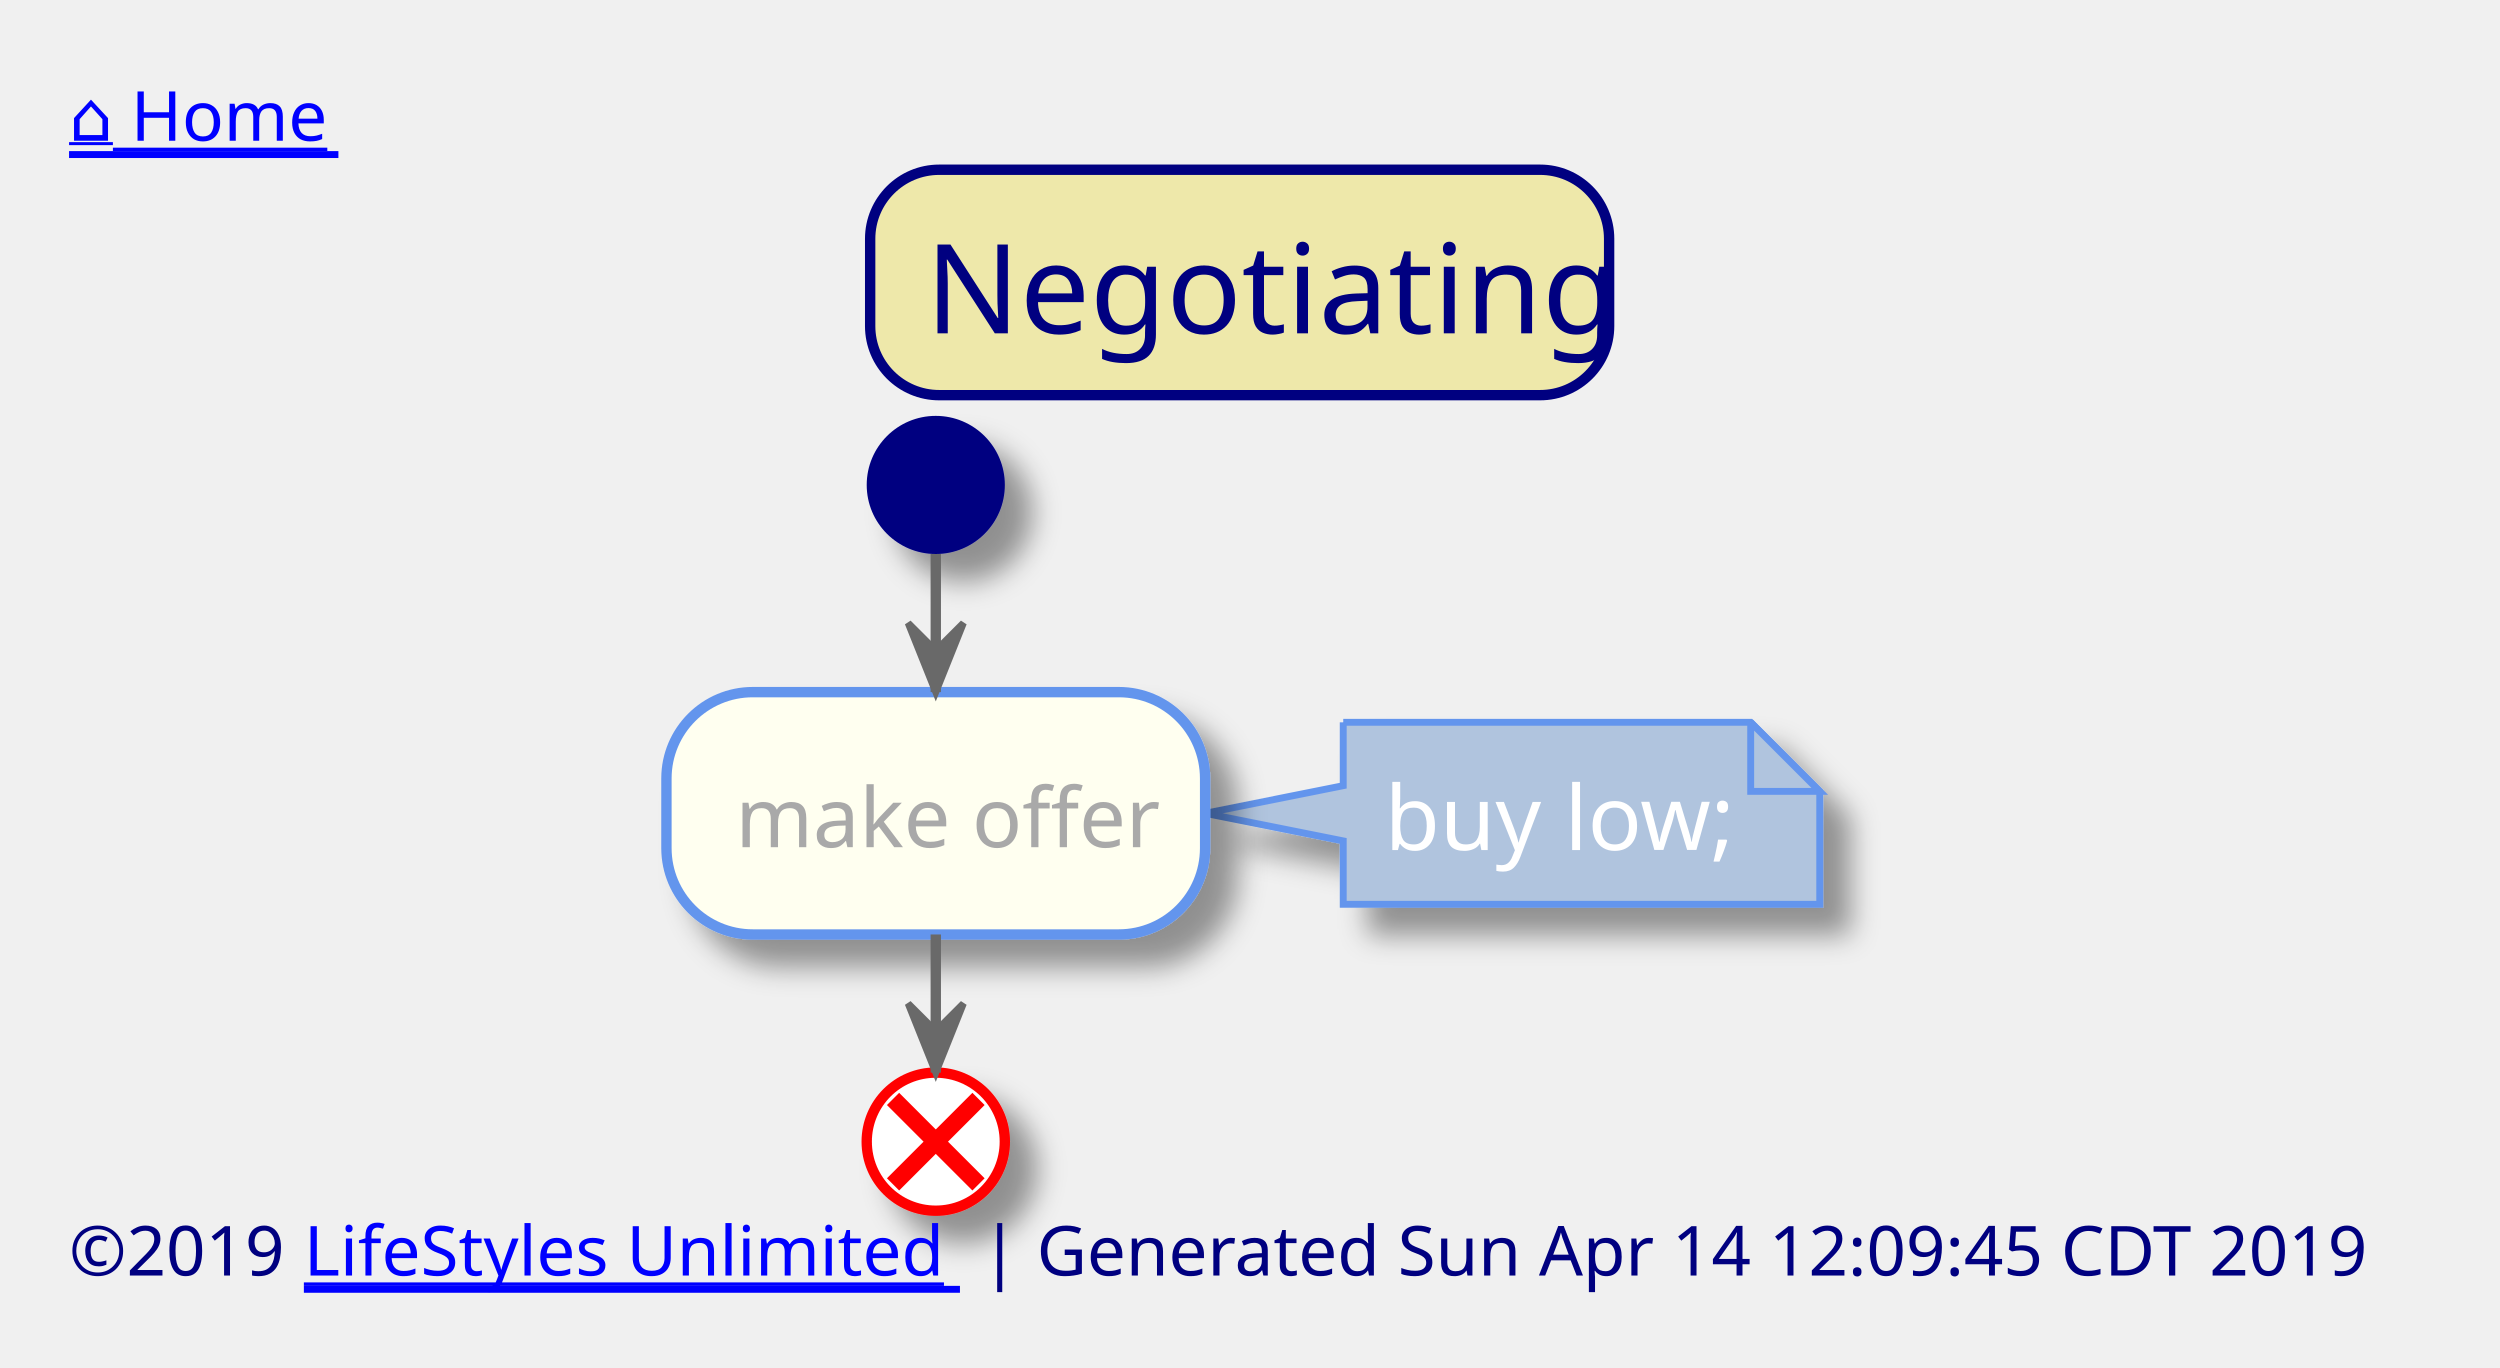
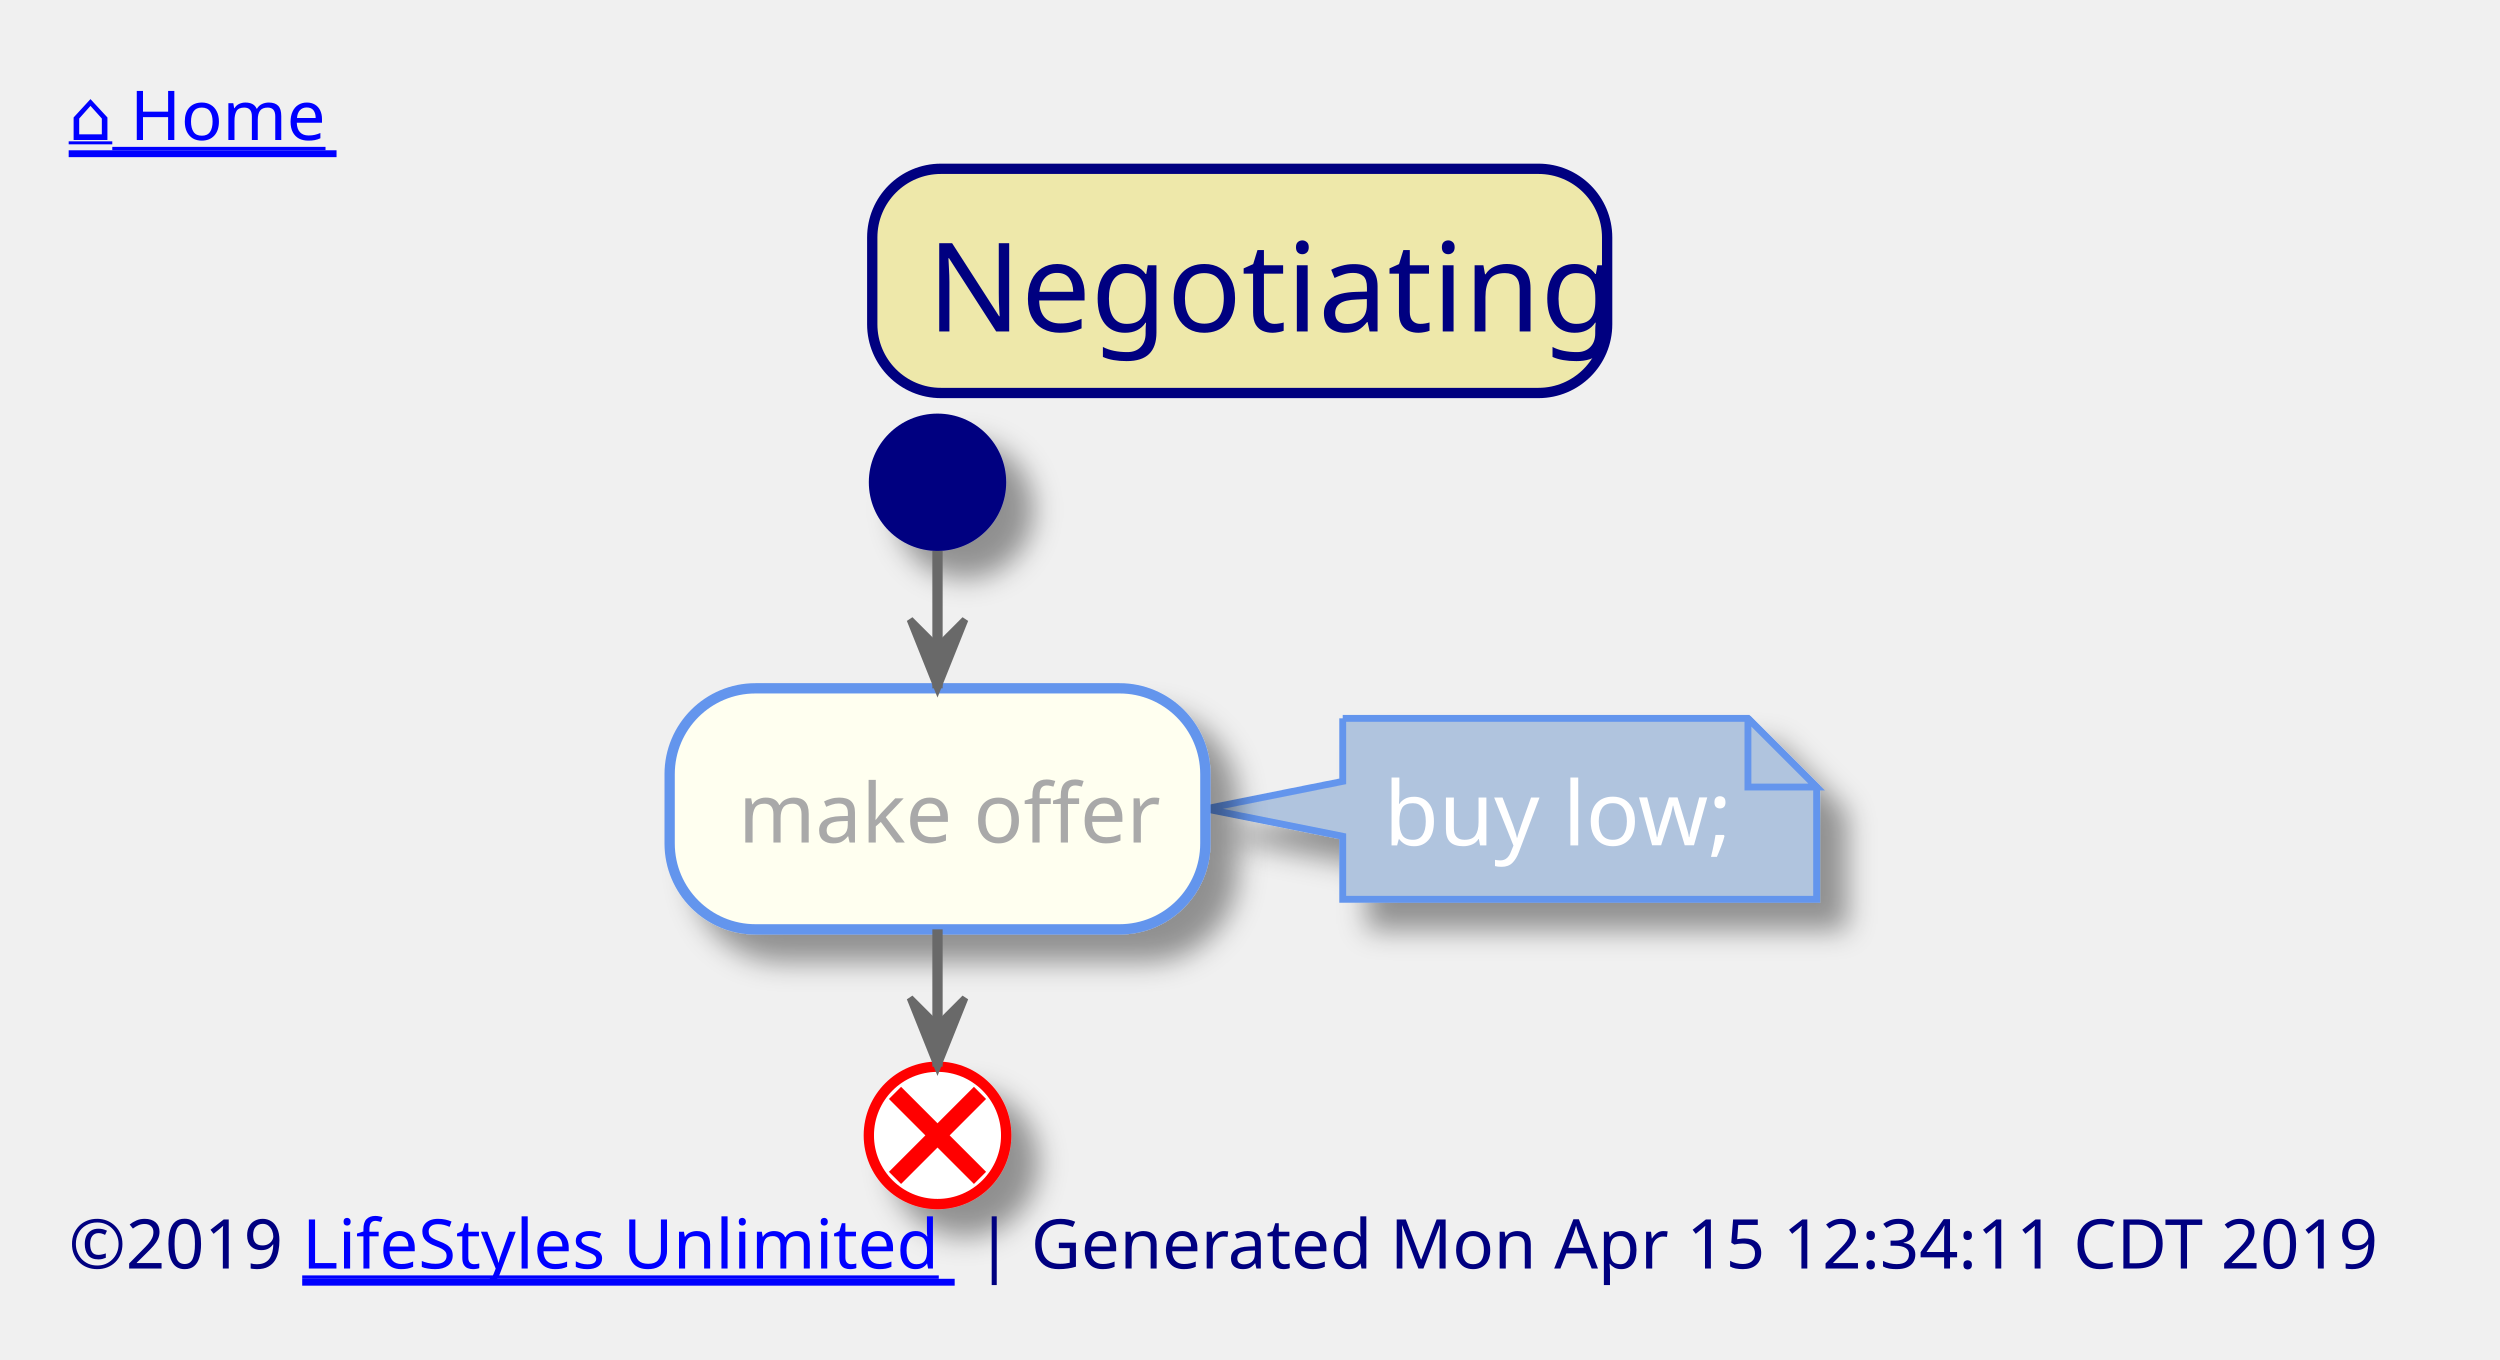
- <svg xmlns="http://www.w3.org/2000/svg" xmlns:xlink="http://www.w3.org/1999/xlink" contentScriptType="application/ecmascript" contentStyleType="text/css" height="198px" preserveAspectRatio="none" style="width:362px;height:198px;" version="1.1" viewBox="0 0 362 198" width="362px" zoomAndPan="magnify">
+ <svg xmlns="http://www.w3.org/2000/svg" xmlns:xlink="http://www.w3.org/1999/xlink" contentScriptType="application/ecmascript" contentStyleType="text/css" height="198px" preserveAspectRatio="none" style="width:364px;height:198px;" version="1.1" viewBox="0 0 364 198" width="364px" zoomAndPan="magnify">
  <defs>
    <style type="text/css">path:hover { stroke: #0000FF !important;}</style>
-     <filter height="300%" id="f1ac53bsxh8zbs" width="300%" x="-1" y="-1">
+     <filter height="300%" id="f1o3ofxue38gsu" width="300%" x="-1" y="-1">
      <feGaussianBlur result="blurOut" stdDeviation="2.0" />
      <feColorMatrix in="blurOut" result="blurOut2" type="matrix" values="0 0 0 0 0 0 0 0 0 0 0 0 0 0 0 0 0 0 .4 0" />
      <feOffset dx="4.0" dy="4.0" in="blurOut2" result="blurOut3" />
      <feBlend in="SourceGraphic" in2="blurOut3" mode="normal" />
    </filter>
  </defs>
  <g>
    <a target="_top" xlink:actuate="onRequest" xlink:href="../index.svg" xlink:show="new" xlink:title="../index.svg" xlink:type="simple">
      <text fill="#0000FF" font-family="sans-serif" font-size="10" lengthAdjust="spacingAndGlyphs" text-decoration="underline" textLength="39" x="10" y="20.381">⌂ Home</text>
      <line style="stroke: #0000FF; stroke-width: 1.0;" x1="10" x2="49" y1="22.381" y2="22.381" />
    </a>
-     <rect fill="#EEE8AA" height="32.641" rx="10" ry="10" style="stroke: #000080; stroke-width: 1.5;" width="107" x="126" y="24.578" />
-     <text fill="#000080" font-family="sans-serif" font-size="18" lengthAdjust="spacingAndGlyphs" textLength="91" x="134" y="48.264">Negotiating</text>
-     <ellipse cx="135.5" cy="70.219" fill="#000080" filter="url(#f1ac53bsxh8zbs)" rx="10" ry="10" style="stroke: none; stroke-width: 1.0;" />
-     <path d="M194.5,104.59 L194.5,113.766 L174.5,117.766 L194.5,121.766 L194.5,130.941 A0,0 0 0 0 194.5,130.941 L263.5,130.941 A0,0 0 0 0 263.5,130.941 L263.5,114.59 L253.5,104.59 L194.5,104.59 A0,0 0 0 0 194.5,104.59 " fill="#B0C4DE" filter="url(#f1ac53bsxh8zbs)" style="stroke: #6495ED; stroke-width: 1.0;" />
-     <path d="M253.5,104.59 L253.5,114.59 L263.5,114.59 L253.5,104.59 " fill="#B0C4DE" style="stroke: #6495ED; stroke-width: 1.0;" />
-     <text fill="#FFFFFF" font-family="sans-serif" font-size="13" lengthAdjust="spacingAndGlyphs" textLength="48" x="200.5" y="123.085">buy low;</text>
-     <rect fill="#FFFFF0" filter="url(#f1ac53bsxh8zbs)" height="35.094" rx="12.5" ry="12.5" style="stroke: #6495ED; stroke-width: 1.5;" width="78" x="96.5" y="100.219" />
-     <text fill="#A9A9A9" font-family="sans-serif" font-size="12" lengthAdjust="spacingAndGlyphs" textLength="58" x="106.5" y="122.676">make offer</text>
-     <ellipse cx="135.5" cy="165.312" fill="#FFFFFF" filter="url(#f1ac53bsxh8zbs)" rx="10" ry="10" style="stroke: #FF0000; stroke-width: 1.5;" />
-     <line style="stroke: #FF0000; stroke-width: 2.5;" x1="129.313" x2="141.687" y1="159.125" y2="171.5" />
-     <line style="stroke: #FF0000; stroke-width: 2.5;" x1="141.687" x2="129.313" y1="159.125" y2="171.5" />
-     <line style="stroke: #696969; stroke-width: 1.5;" x1="135.5" x2="135.5" y1="80.219" y2="100.219" />
-     <polygon fill="#696969" points="131.5,90.219,135.5,100.219,139.5,90.219,135.5,94.219" style="stroke: #696969; stroke-width: 1.0;" />
-     <line style="stroke: #696969; stroke-width: 1.5;" x1="135.5" x2="135.5" y1="135.312" y2="155.312" />
-     <polygon fill="#696969" points="131.5,145.312,135.5,155.312,139.5,145.312,135.5,149.312" style="stroke: #696969; stroke-width: 1.0;" />
+     <rect fill="#EEE8AA" height="32.641" rx="10" ry="10" style="stroke: #000080; stroke-width: 1.5;" width="107" x="127" y="24.578" />
+     <text fill="#000080" font-family="sans-serif" font-size="18" lengthAdjust="spacingAndGlyphs" textLength="91" x="135" y="48.264">Negotiating</text>
+     <ellipse cx="136.5" cy="70.219" fill="#000080" filter="url(#f1o3ofxue38gsu)" rx="10" ry="10" style="stroke: none; stroke-width: 1.0;" />
+     <path d="M195.5,104.59 L195.5,113.766 L175.5,117.766 L195.5,121.766 L195.5,130.941 A0,0 0 0 0 195.5,130.941 L264.5,130.941 A0,0 0 0 0 264.5,130.941 L264.5,114.59 L254.5,104.59 L195.5,104.59 A0,0 0 0 0 195.5,104.59 " fill="#B0C4DE" filter="url(#f1o3ofxue38gsu)" style="stroke: #6495ED; stroke-width: 1.0;" />
+     <path d="M254.5,104.59 L254.5,114.59 L264.5,114.59 L254.5,104.59 " fill="#B0C4DE" style="stroke: #6495ED; stroke-width: 1.0;" />
+     <text fill="#FFFFFF" font-family="sans-serif" font-size="13" lengthAdjust="spacingAndGlyphs" textLength="48" x="201.5" y="123.085">buy low;</text>
+     <rect fill="#FFFFF0" filter="url(#f1o3ofxue38gsu)" height="35.094" rx="12.5" ry="12.5" style="stroke: #6495ED; stroke-width: 1.5;" width="78" x="97.5" y="100.219" />
+     <text fill="#A9A9A9" font-family="sans-serif" font-size="12" lengthAdjust="spacingAndGlyphs" textLength="58" x="107.5" y="122.676">make offer</text>
+     <ellipse cx="136.5" cy="165.312" fill="#FFFFFF" filter="url(#f1o3ofxue38gsu)" rx="10" ry="10" style="stroke: #FF0000; stroke-width: 1.5;" />
+     <line style="stroke: #FF0000; stroke-width: 2.5;" x1="130.313" x2="142.687" y1="159.125" y2="171.5" />
+     <line style="stroke: #FF0000; stroke-width: 2.5;" x1="142.687" x2="130.313" y1="159.125" y2="171.5" />
+     <line style="stroke: #696969; stroke-width: 1.5;" x1="136.5" x2="136.5" y1="80.219" y2="100.219" />
+     <polygon fill="#696969" points="132.5,90.219,136.5,100.219,140.5,90.219,136.5,94.219" style="stroke: #696969; stroke-width: 1.0;" />
+     <line style="stroke: #696969; stroke-width: 1.5;" x1="136.5" x2="136.5" y1="135.312" y2="155.312" />
+     <polygon fill="#696969" points="132.5,145.312,136.5,155.312,140.5,145.312,136.5,149.312" style="stroke: #696969; stroke-width: 1.0;" />
    <text fill="#000080" font-family="sans-serif" font-size="10" lengthAdjust="spacingAndGlyphs" textLength="31" x="10" y="184.693">©2019</text>
    <a target="_top" xlink:actuate="onRequest" xlink:href="http://www.lifestylesunlimited.com" xlink:show="new" xlink:title="http://www.lifestylesunlimited.com" xlink:type="simple">
      <text fill="#0000FF" font-family="sans-serif" font-size="10" lengthAdjust="spacingAndGlyphs" text-decoration="underline" textLength="95" x="44" y="184.693">LifeStyles Unlimited</text>
      <line style="stroke: #0000FF; stroke-width: 1.0;" x1="44" x2="139" y1="186.693" y2="186.693" />
    </a>
-     <text fill="#000080" font-family="sans-serif" font-size="10" lengthAdjust="spacingAndGlyphs" textLength="208" x="142" y="184.693">| Generated Sun Apr 14 12:09:45 CDT 2019</text>
+     <text fill="#000080" font-family="sans-serif" font-size="10" lengthAdjust="spacingAndGlyphs" textLength="210" x="142" y="184.693">| Generated Mon Apr 15 12:34:11 CDT 2019</text>
  </g>
</svg>
